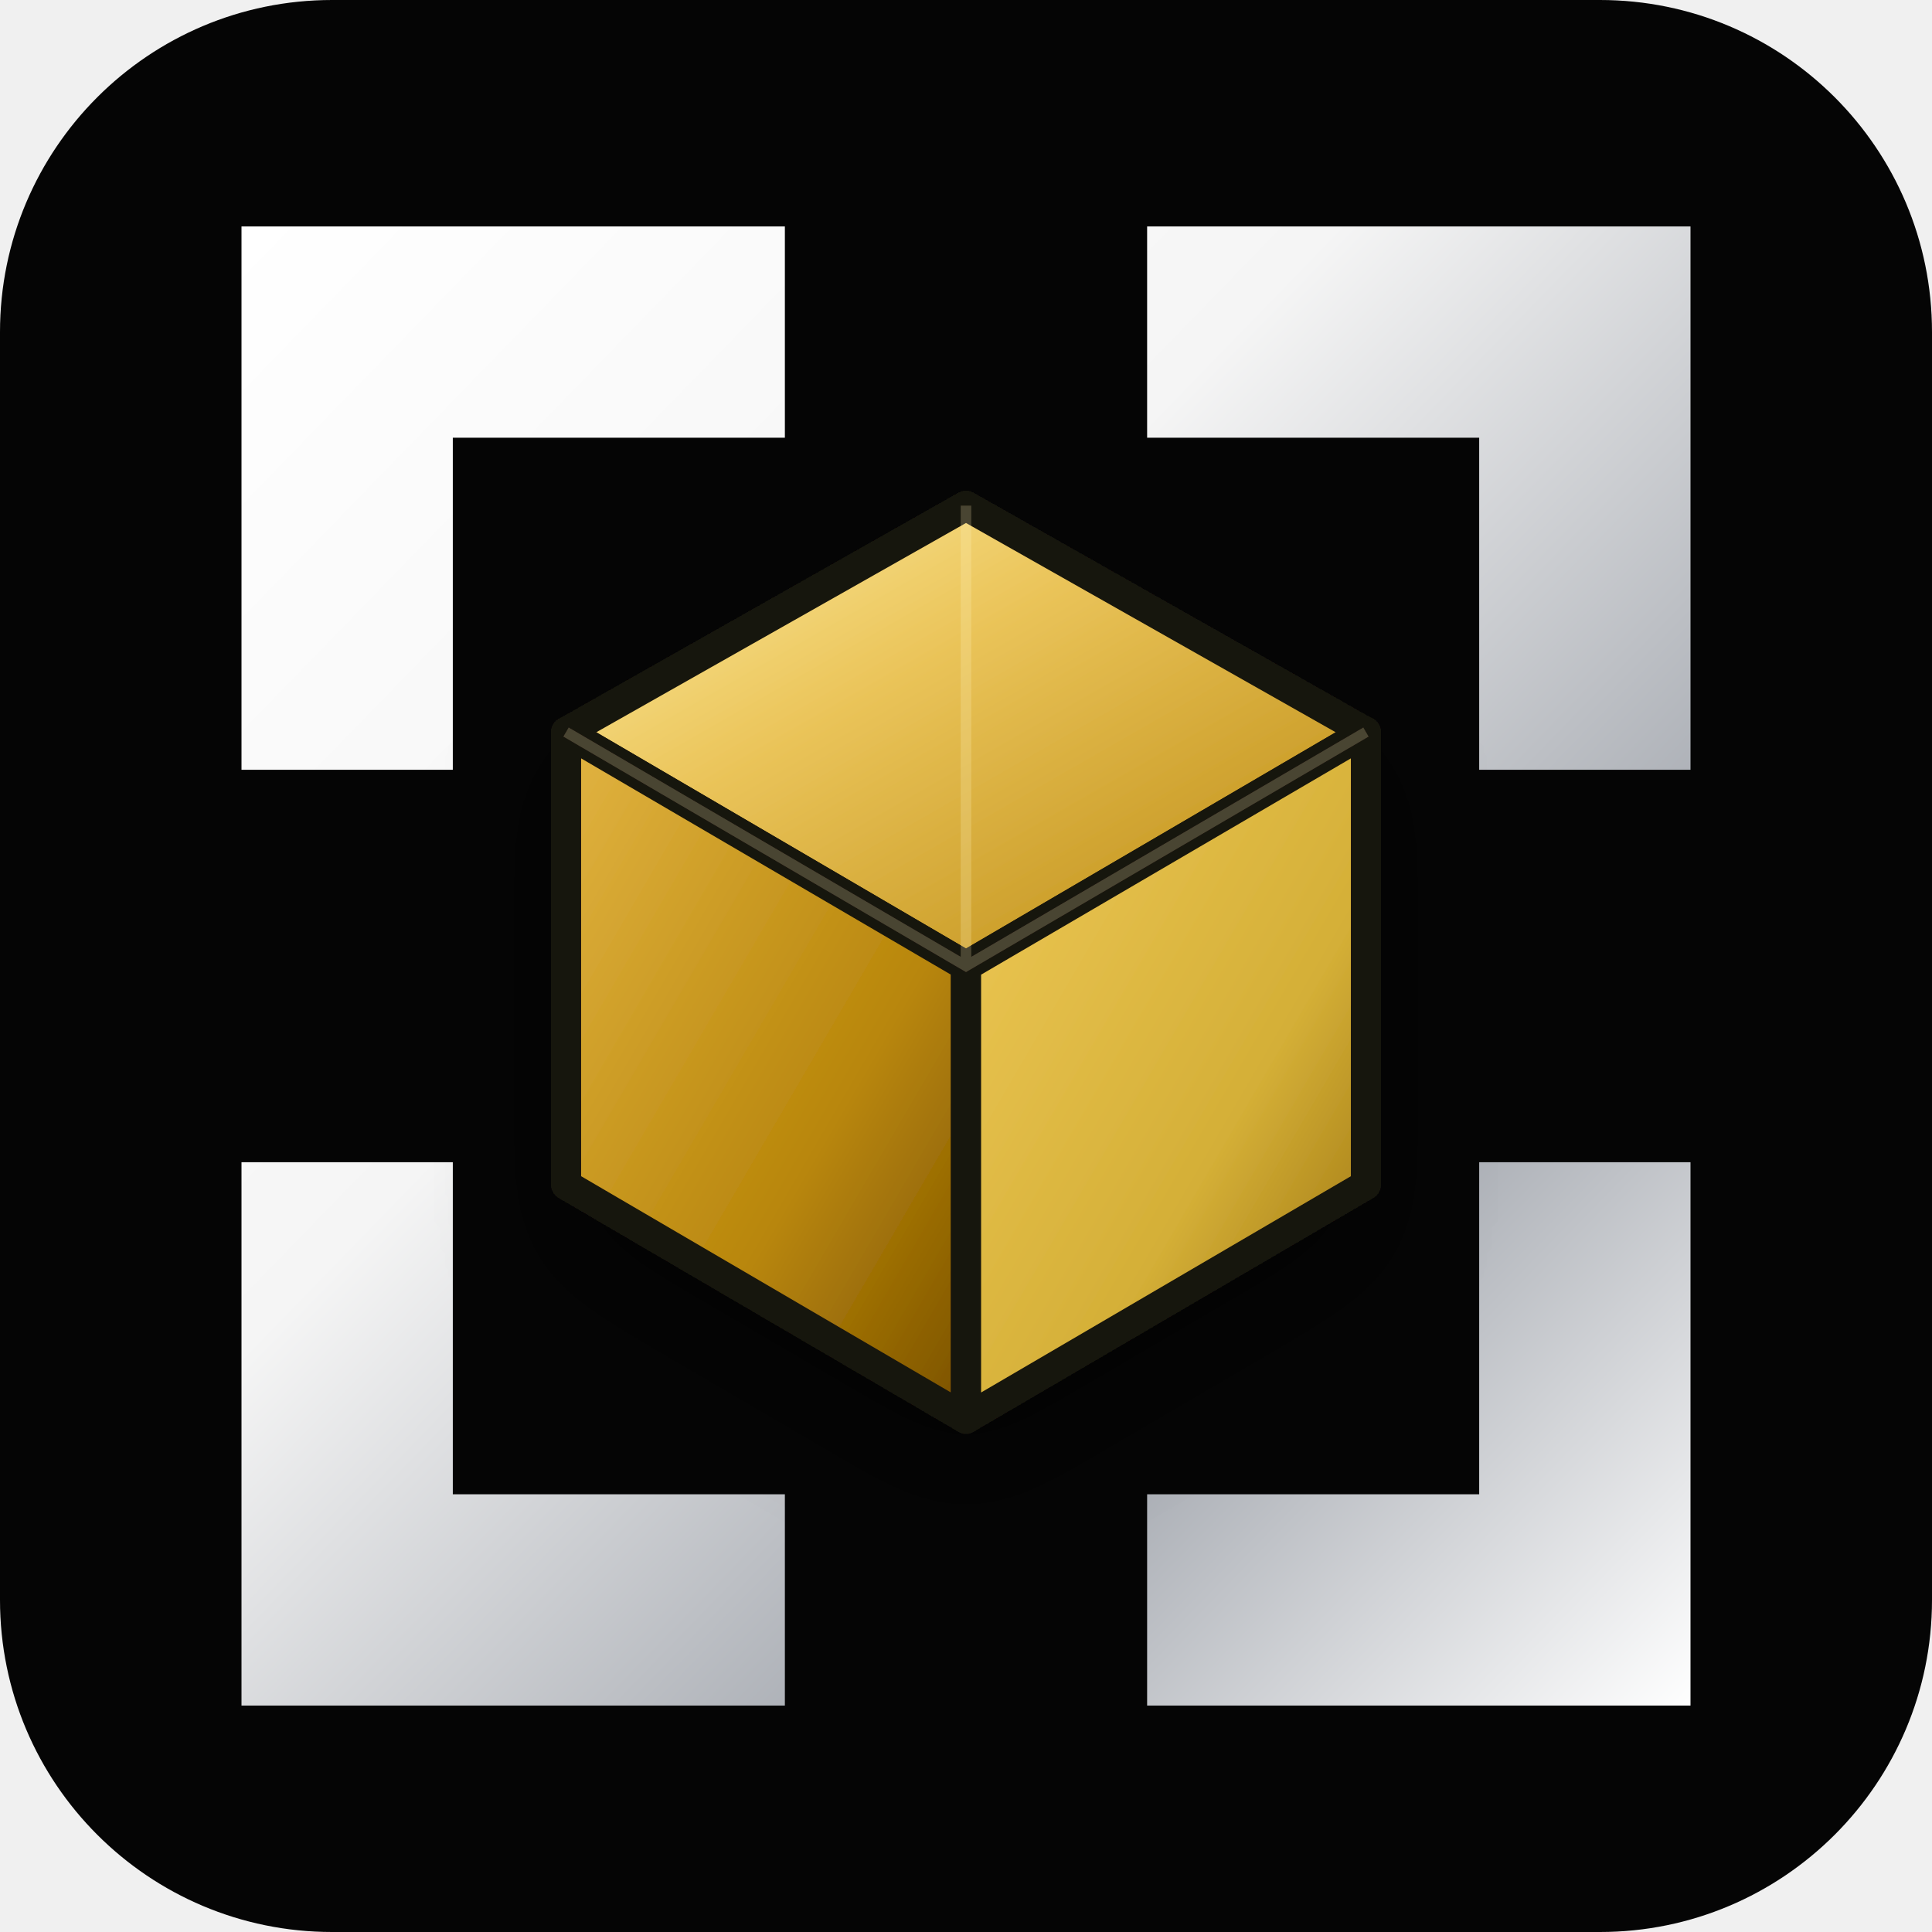
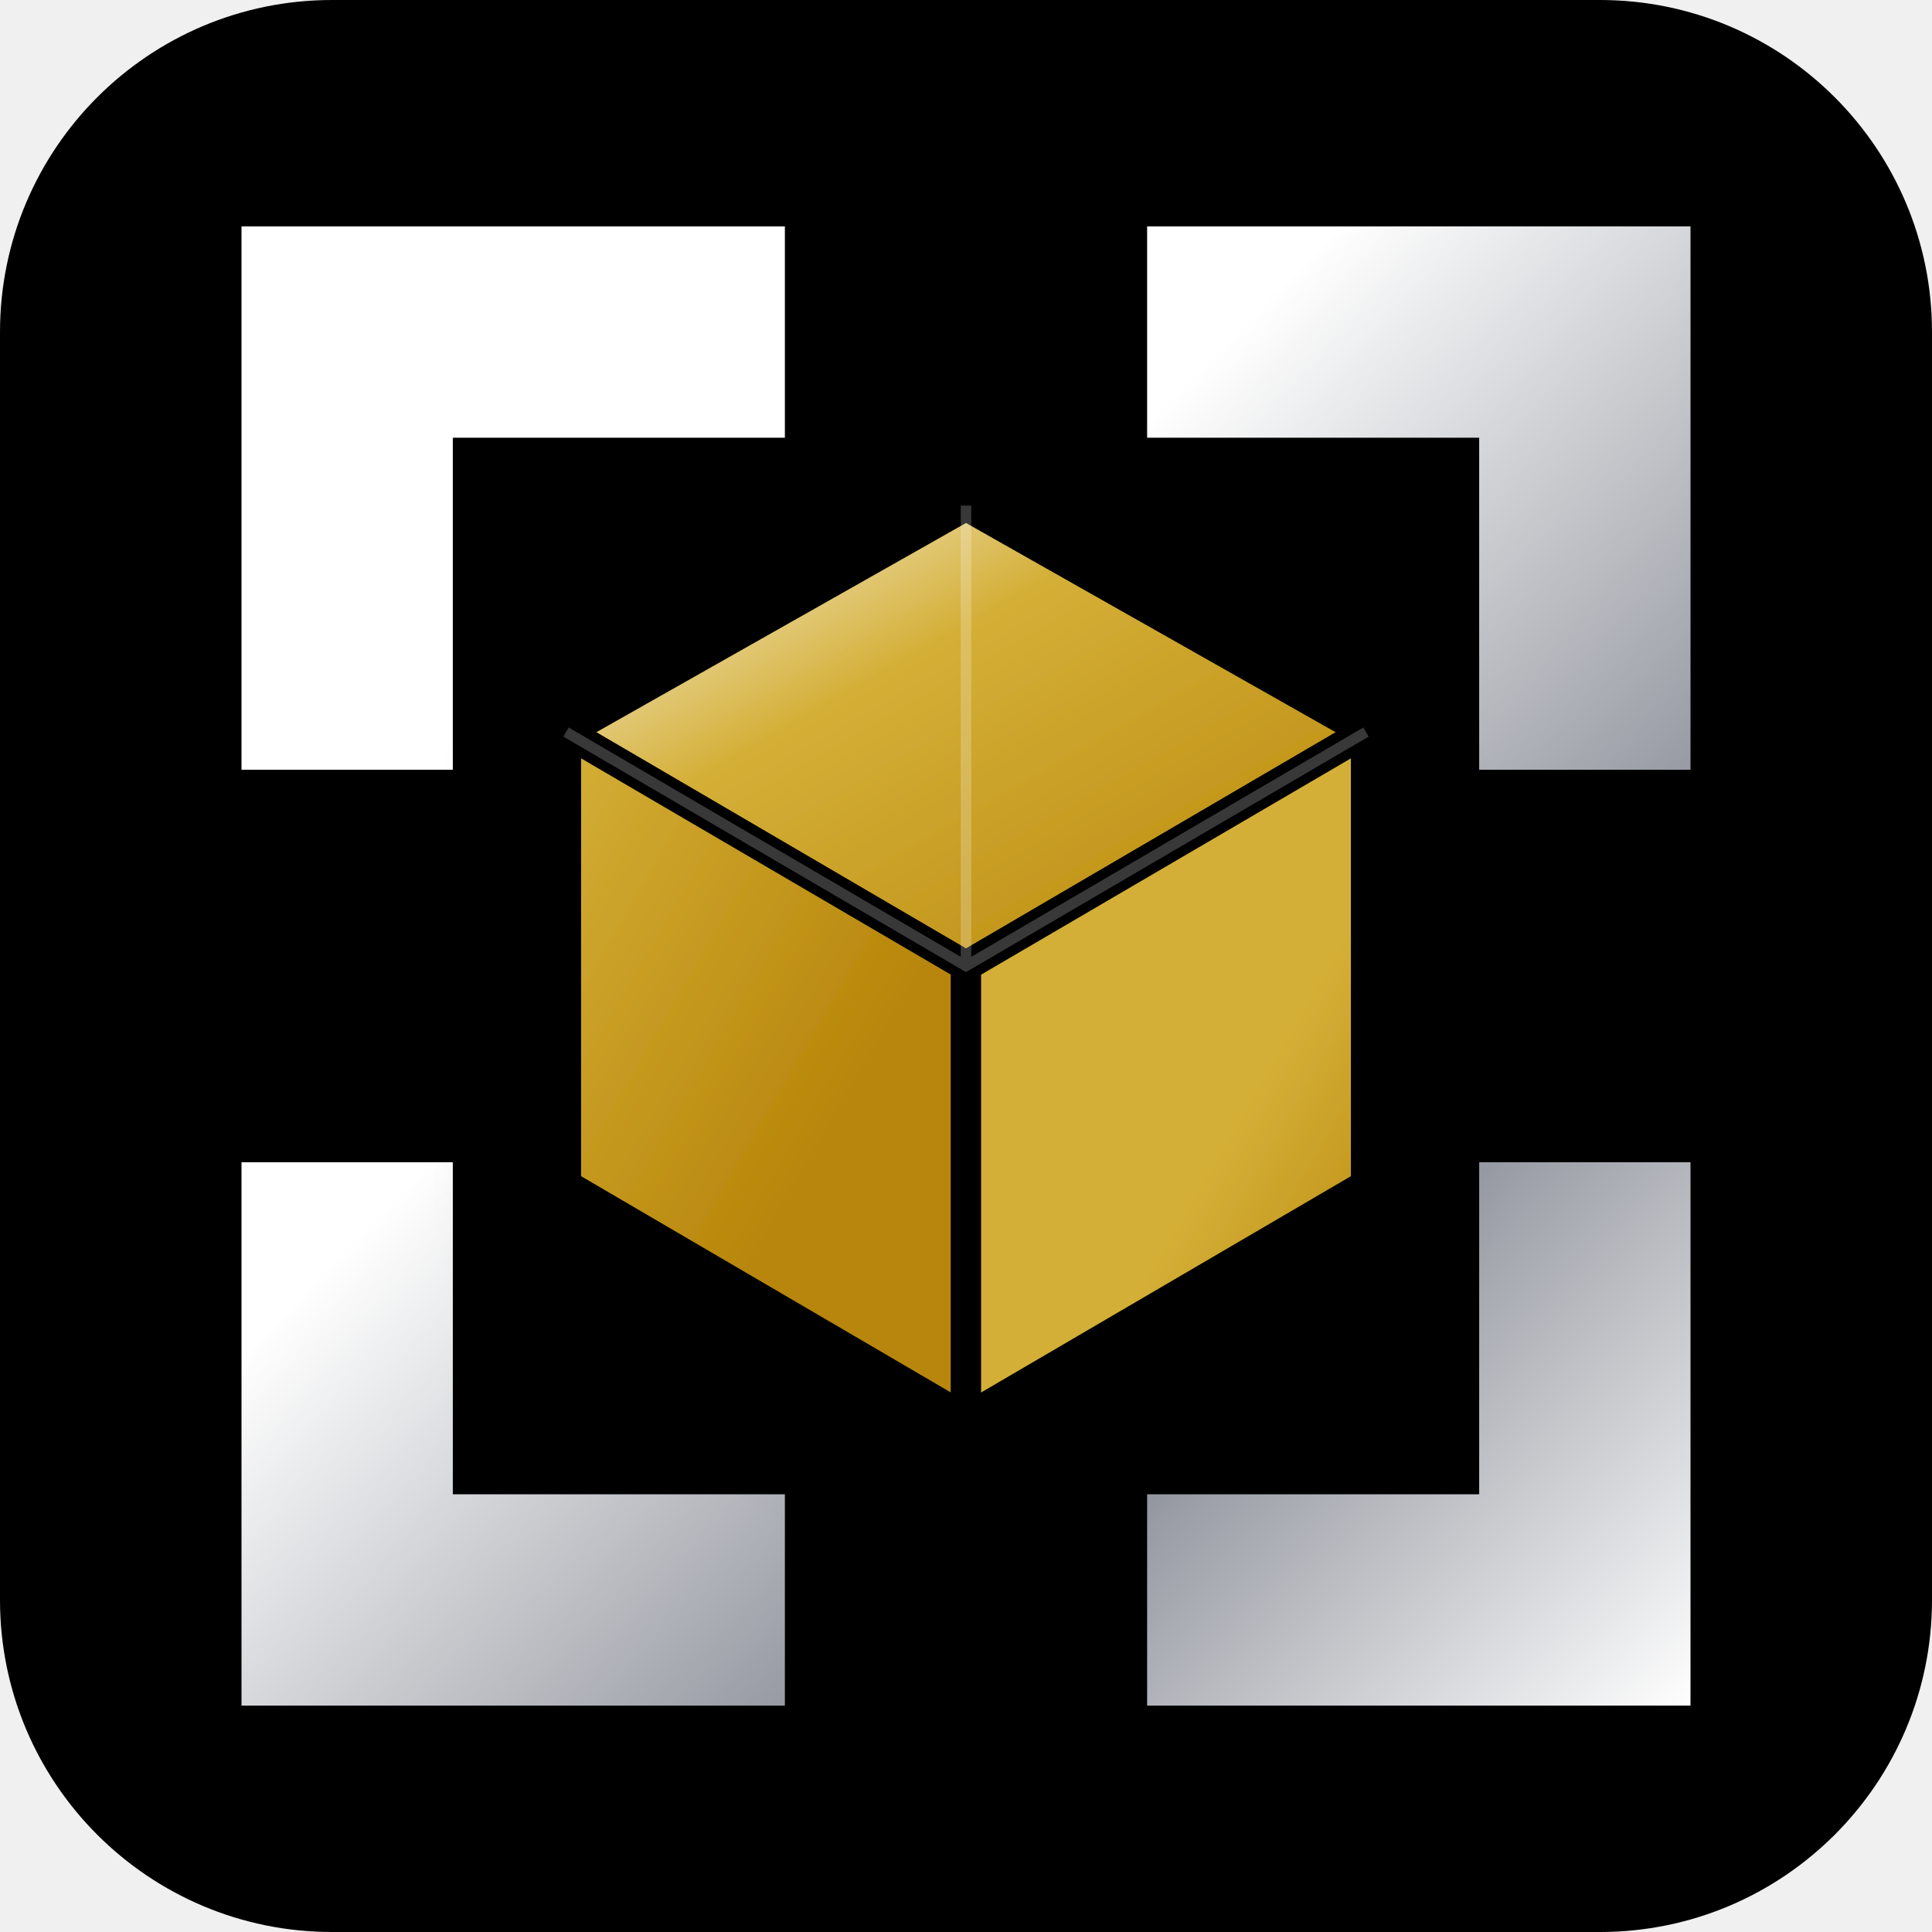
<svg xmlns="http://www.w3.org/2000/svg" width="256" height="256" viewBox="0 0 256 256">
  <defs>
    <linearGradient id="silver" x1="0" y1="0" x2="1" y2="1">
      <stop offset="0" stop-color="#FFFFFF" />
-       <stop offset=".38" stop-color="#F5F5F5" />
-       <stop offset=".72" stop-color="#A7ABB2" />
+       <stop offset=".38" stop-color="#FFFFFF" />
+       <stop offset=".72" stop-color="#8B8F98" />
      <stop offset="1" stop-color="#FFFFFF" />
    </linearGradient>
    <linearGradient id="goldTop" x1="0" y1="0" x2="1" y2="1">
-       <stop offset="0" stop-color="#FFF0A6" />
-       <stop offset=".38" stop-color="#EBC55B" />
+       <stop offset="0" stop-color="#FFFFFF" />
+       <stop offset=".38" stop-color="#D4AF37" />
      <stop offset="1" stop-color="#B8860B" />
    </linearGradient>
    <linearGradient id="goldLeft" x1="0" y1="0" x2="1" y2="1">
-       <stop offset="0" stop-color="#E2B442" />
+       <stop offset="0" stop-color="#D4AF37" />
      <stop offset=".62" stop-color="#B8860B" />
-       <stop offset="1" stop-color="#7A5100" />
+       <stop offset="1" stop-color="#B8860B" />
    </linearGradient>
    <linearGradient id="goldRight" x1="0" y1="0" x2="1" y2="1">
-       <stop offset="0" stop-color="#F0CA58" />
+       <stop offset="0" stop-color="#D4AF37" />
      <stop offset=".62" stop-color="#D4AF37" />
-       <stop offset="1" stop-color="#936A08" />
+       <stop offset="1" stop-color="#B8860B" />
    </linearGradient>
    <linearGradient id="goldText" x1="0" y1="0" x2="1" y2="0">
-       <stop offset="0" stop-color="#F3CD58" />
+       <stop offset="0" stop-color="#D4AF37" />
      <stop offset=".45" stop-color="#D4AF37" />
      <stop offset="1" stop-color="#B8860B" />
    </linearGradient>
    <filter id="shadow" x="-30%" y="-30%" width="160%" height="160%">
      <feDropShadow dx="0" dy="7" stdDeviation="7" flood-color="#000" flood-opacity=".42" />
    </filter>
  </defs>
-   <rect x="0" y="0" width="256" height="256" rx="44" fill="#050505" />
+   <rect x="0" y="0" width="256" height="256" rx="44" fill="#000000" />
  <path fill="url(#silver)" d="M32 30h72v28H60v44H32V30Zm120 0h72v72h-28V58h-44V30ZM32 154h28v44h44v28H32v-72Zm164 0h28v72h-72v-28h44v-44Z" />
  <g filter="url(#shadow)">
-     <path d="M128 67 181 97 128 128 75 97Z" fill="url(#goldTop)" stroke="#17120A" stroke-width="4" stroke-linejoin="round" />
-     <path d="M75 97 128 128 128 188 75 157Z" fill="url(#goldLeft)" stroke="#17120A" stroke-width="4" stroke-linejoin="round" />
-     <path d="M181 97 128 128 128 188 181 157Z" fill="url(#goldRight)" stroke="#17120A" stroke-width="4" stroke-linejoin="round" />
-     <path d="M128 67v61M75 97l53 31 53-31" fill="none" stroke="#FFF5C7" stroke-opacity=".22" stroke-width="1.4" />
+     <path d="M128 67 181 97 128 128 75 97Z" fill="url(#goldTop)" stroke="#000000" stroke-width="4" stroke-linejoin="round" />
+     <path d="M75 97 128 128 128 188 75 157Z" fill="url(#goldLeft)" stroke="#000000" stroke-width="4" stroke-linejoin="round" />
+     <path d="M181 97 128 128 128 188 181 157Z" fill="url(#goldRight)" stroke="#000000" stroke-width="4" stroke-linejoin="round" />
+     <path d="M128 67v61M75 97l53 31 53-31" fill="none" stroke="#FFFFFF" stroke-opacity=".22" stroke-width="1.4" />
  </g>
</svg>
